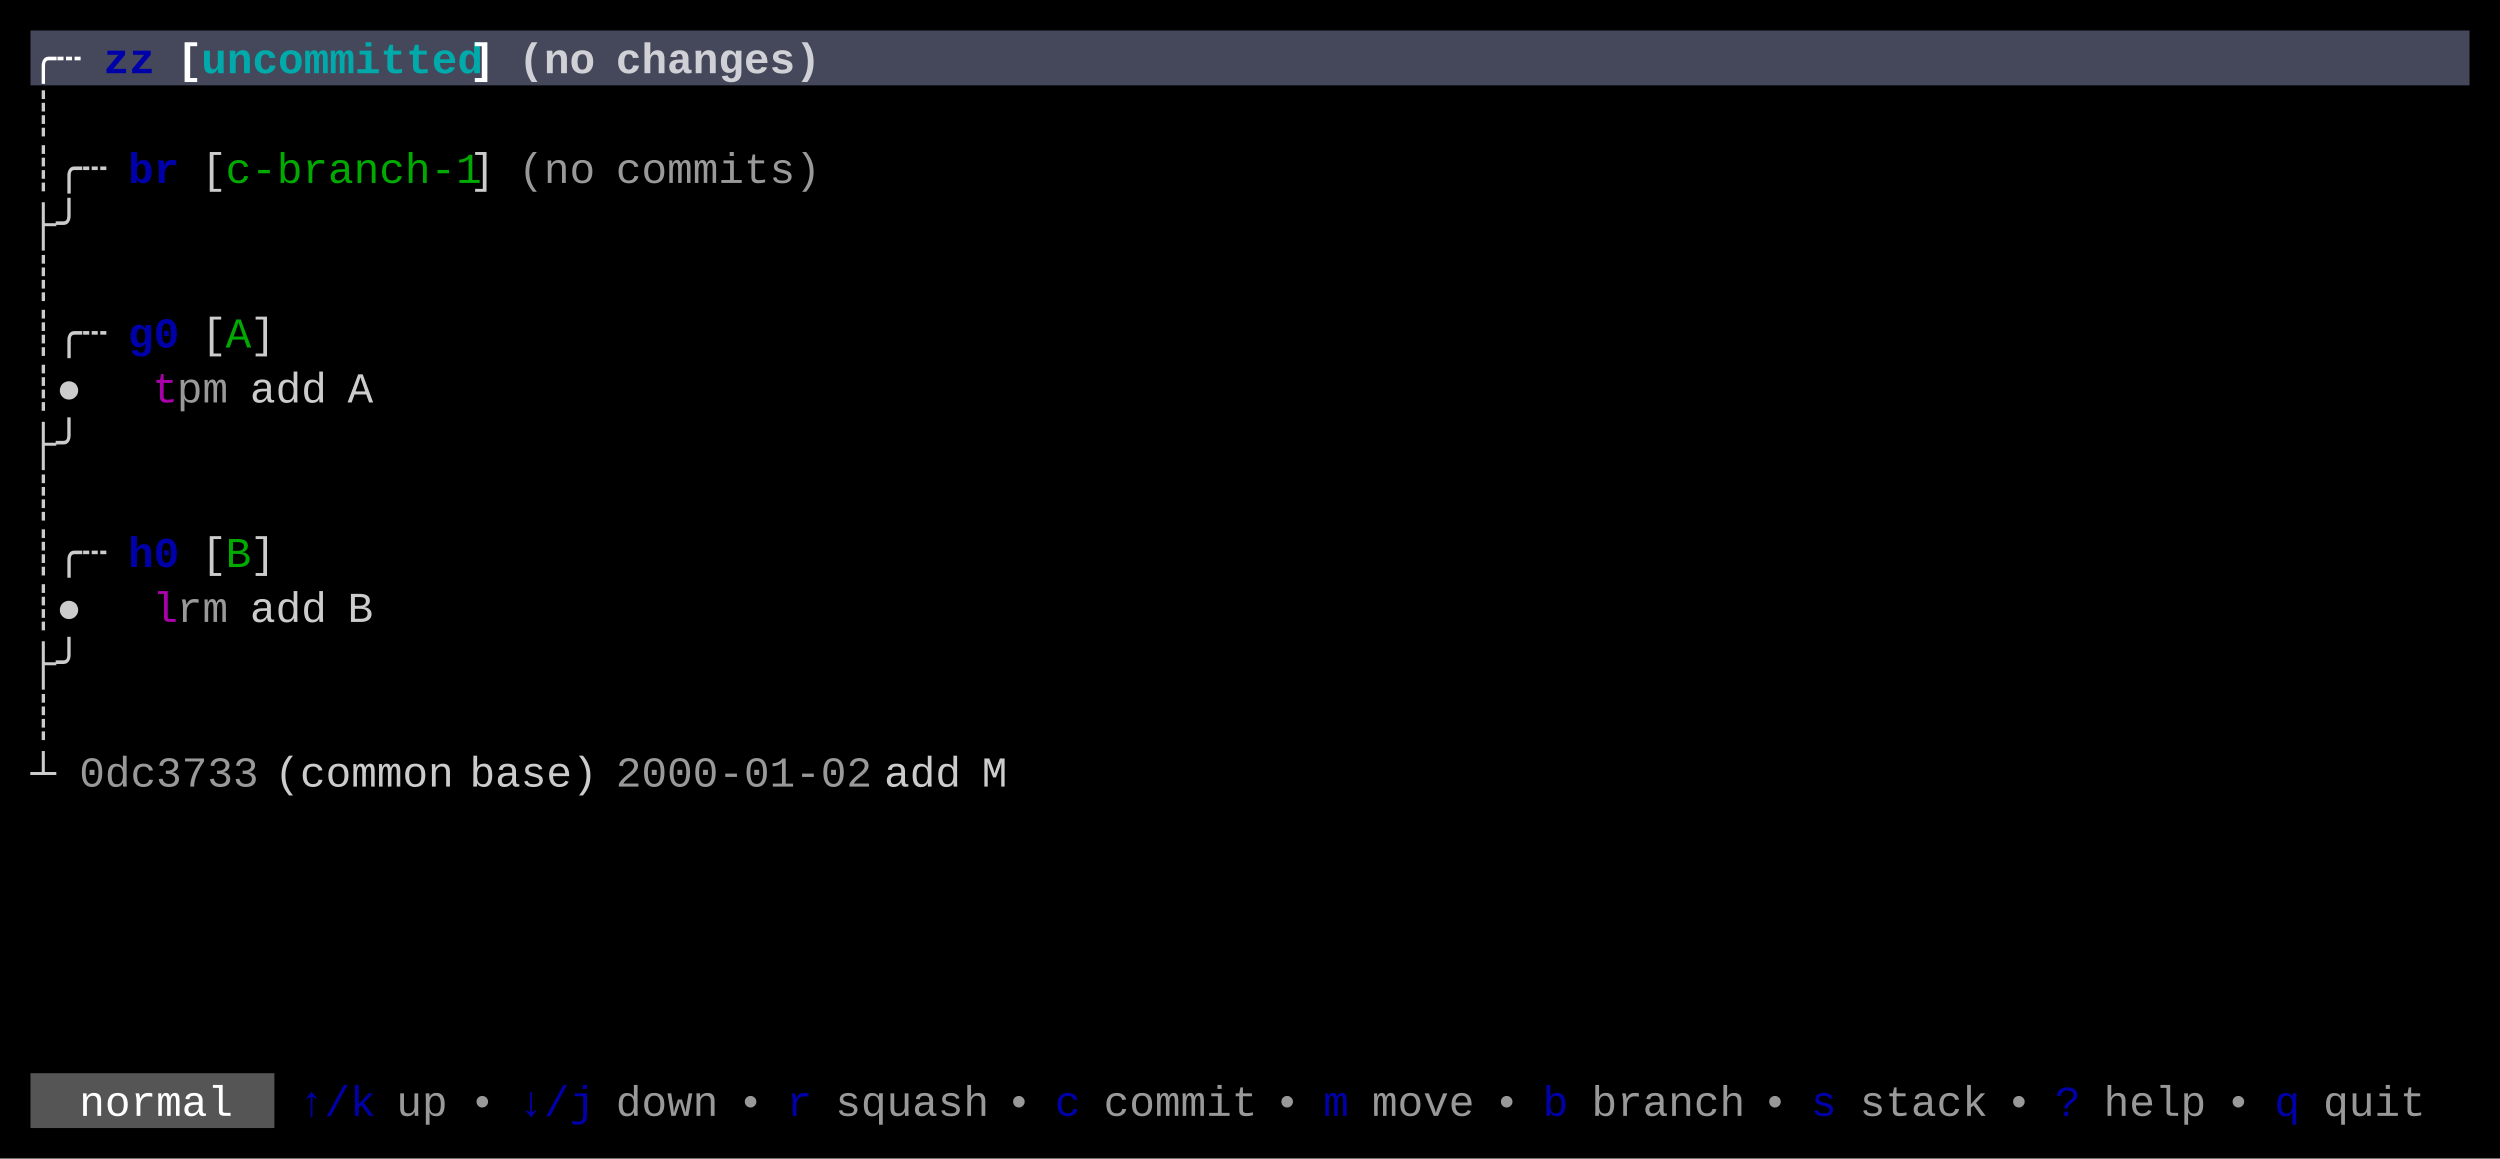
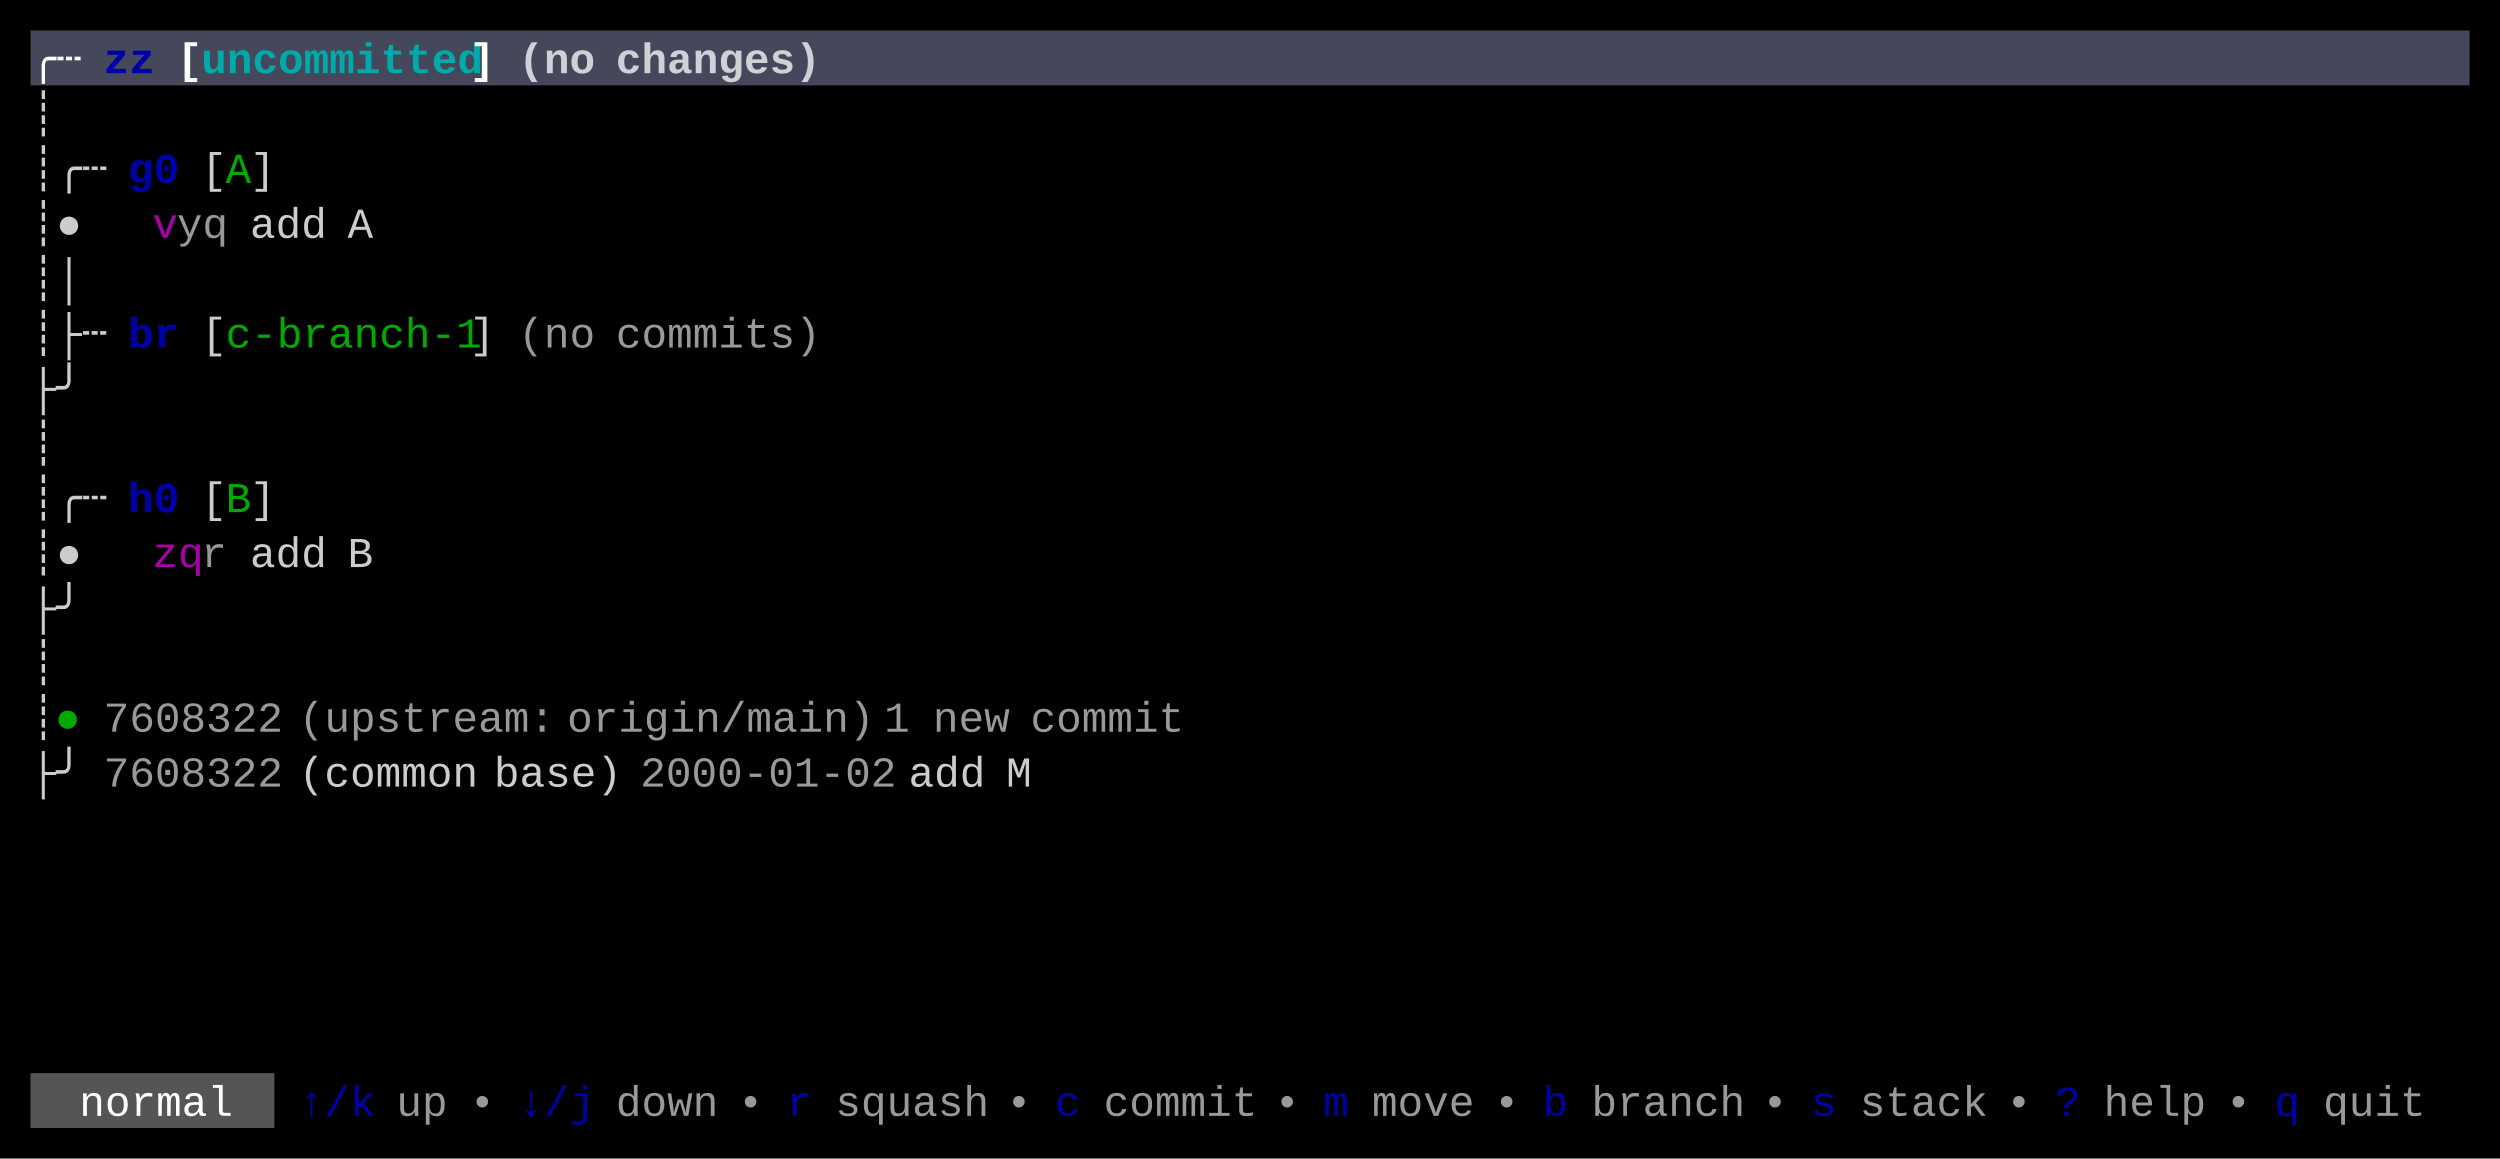
<svg xmlns="http://www.w3.org/2000/svg" width="820" height="380" viewBox="0 0 820 380">
  <rect x="0" y="0" width="820" height="380" fill="#000000" />
  <rect x="10" y="10" width="800" height="18" fill="#45475A" />
  <rect x="10" y="352" width="80" height="18" fill="#555555" />
  <g font-family="Menlo, Monaco, 'Courier New', monospace" font-size="14" xml:space="preserve">
    <text x="10 18" y="24" style="fill:#FFFFFF;font-weight:bold;">╭┄</text>
    <text x="34 42" y="24" style="fill:#0000AA;font-weight:bold;">zz</text>
    <text x="58" y="24" style="fill:#FFFFFF;font-weight:bold;">[</text>
    <text x="66 74 82 90 98 106 114 122 130 138 146" y="24" style="fill:#00AAAA;font-weight:bold;">uncommitted</text>
    <text x="154" y="24" style="fill:#FFFFFF;font-weight:bold;">]</text>
    <text x="170 178 186" y="24" style="fill:#FFFFFF;font-weight:bold;opacity:0.75;">(no</text>
    <text x="202 210 218 226 234 242 250 258" y="24" style="fill:#FFFFFF;font-weight:bold;opacity:0.75;">changes)</text>
    <text x="10" y="42" style="fill:#CCCCCC;">┊</text>
    <text x="10 18 26" y="60" style="fill:#CCCCCC;">┊╭┄</text>
-     <text x="42 50" y="60" style="fill:#0000AA;font-weight:bold;">br</text>
+     <text x="42 50" y="60" style="fill:#0000AA;font-weight:bold;">g0</text>
    <text x="66" y="60" style="fill:#CCCCCC;">[</text>
-     <text x="74 82 90 98 106 114 122 130 138 146" y="60" style="fill:#00AA00;">c-branch-1</text>
-     <text x="154" y="60" style="fill:#CCCCCC;">]</text>
-     <text x="170 178 186" y="60" style="fill:#CCCCCC;opacity:0.75;">(no</text>
-     <text x="202 210 218 226 234 242 250 258" y="60" style="fill:#CCCCCC;opacity:0.75;">commits)</text>
-     <text x="10 18" y="78" style="fill:#CCCCCC;">├╯</text>
-     <text x="10" y="96" style="fill:#CCCCCC;">┊</text>
-     <text x="10 18 26" y="114" style="fill:#CCCCCC;">┊╭┄</text>
-     <text x="42 50" y="114" style="fill:#0000AA;font-weight:bold;">g0</text>
+     <text x="74" y="60" style="fill:#00AA00;">A</text>
+     <text x="82" y="60" style="fill:#CCCCCC;">]</text>
+     <text x="10 18" y="78" style="fill:#CCCCCC;">┊●</text>
+     <text x="50" y="78" style="fill:#AA00AA;">v</text>
+     <text x="58 66" y="78" style="fill:#CCCCCC;opacity:0.75;">yq</text>
+     <text x="82 90 98" y="78" style="fill:#CCCCCC;">add</text>
+     <text x="114" y="78" style="fill:#CCCCCC;">A</text>
+     <text x="10 18" y="96" style="fill:#CCCCCC;">┊│</text>
+     <text x="10 18 26" y="114" style="fill:#CCCCCC;">┊├┄</text>
+     <text x="42 50" y="114" style="fill:#0000AA;font-weight:bold;">br</text>
    <text x="66" y="114" style="fill:#CCCCCC;">[</text>
-     <text x="74" y="114" style="fill:#00AA00;">A</text>
-     <text x="82" y="114" style="fill:#CCCCCC;">]</text>
-     <text x="10 18" y="132" style="fill:#CCCCCC;">┊●</text>
-     <text x="50" y="132" style="fill:#AA00AA;">t</text>
-     <text x="58 66" y="132" style="fill:#CCCCCC;opacity:0.75;">pm</text>
-     <text x="82 90 98" y="132" style="fill:#CCCCCC;">add</text>
-     <text x="114" y="132" style="fill:#CCCCCC;">A</text>
-     <text x="10 18" y="150" style="fill:#CCCCCC;">├╯</text>
-     <text x="10" y="168" style="fill:#CCCCCC;">┊</text>
-     <text x="10 18 26" y="186" style="fill:#CCCCCC;">┊╭┄</text>
-     <text x="42 50" y="186" style="fill:#0000AA;font-weight:bold;">h0</text>
-     <text x="66" y="186" style="fill:#CCCCCC;">[</text>
-     <text x="74" y="186" style="fill:#00AA00;">B</text>
-     <text x="82" y="186" style="fill:#CCCCCC;">]</text>
-     <text x="10 18" y="204" style="fill:#CCCCCC;">┊●</text>
-     <text x="50" y="204" style="fill:#AA00AA;">l</text>
-     <text x="58 66" y="204" style="fill:#CCCCCC;opacity:0.75;">rm</text>
-     <text x="82 90 98" y="204" style="fill:#CCCCCC;">add</text>
-     <text x="114" y="204" style="fill:#CCCCCC;">B</text>
-     <text x="10 18" y="222" style="fill:#CCCCCC;">├╯</text>
+     <text x="74 82 90 98 106 114 122 130 138 146" y="114" style="fill:#00AA00;">c-branch-1</text>
+     <text x="154" y="114" style="fill:#CCCCCC;">]</text>
+     <text x="170 178 186" y="114" style="fill:#CCCCCC;opacity:0.75;">(no</text>
+     <text x="202 210 218 226 234 242 250 258" y="114" style="fill:#CCCCCC;opacity:0.75;">commits)</text>
+     <text x="10 18" y="132" style="fill:#CCCCCC;">├╯</text>
+     <text x="10" y="150" style="fill:#CCCCCC;">┊</text>
+     <text x="10 18 26" y="168" style="fill:#CCCCCC;">┊╭┄</text>
+     <text x="42 50" y="168" style="fill:#0000AA;font-weight:bold;">h0</text>
+     <text x="66" y="168" style="fill:#CCCCCC;">[</text>
+     <text x="74" y="168" style="fill:#00AA00;">B</text>
+     <text x="82" y="168" style="fill:#CCCCCC;">]</text>
+     <text x="10 18" y="186" style="fill:#CCCCCC;">┊●</text>
+     <text x="50 58" y="186" style="fill:#AA00AA;">zq</text>
+     <text x="66" y="186" style="fill:#CCCCCC;opacity:0.75;">r</text>
+     <text x="82 90 98" y="186" style="fill:#CCCCCC;">add</text>
+     <text x="114" y="186" style="fill:#CCCCCC;">B</text>
+     <text x="10 18" y="204" style="fill:#CCCCCC;">├╯</text>
+     <text x="10" y="222" style="fill:#CCCCCC;">┊</text>
    <text x="10" y="240" style="fill:#CCCCCC;">┊</text>
-     <text x="10" y="258" style="fill:#CCCCCC;">┴</text>
-     <text x="26 34 42 50 58 66 74" y="258" style="fill:#CCCCCC;opacity:0.75;">0dc3733</text>
-     <text x="90 98 106 114 122 130 138" y="258" style="fill:#CCCCCC;">(common</text>
-     <text x="154 162 170 178 186" y="258" style="fill:#CCCCCC;">base)</text>
-     <text x="202 210 218 226 234 242 250 258 266 274" y="258" style="fill:#CCCCCC;opacity:0.75;">2000-01-02</text>
-     <text x="290 298 306" y="258" style="fill:#CCCCCC;">add</text>
-     <text x="322" y="258" style="fill:#CCCCCC;">M</text>
+     <text x="18" y="240" style="fill:#00AA00;">●</text>
+     <text x="34 42 50 58 66 74 82" y="240" style="fill:#CCCCCC;opacity:0.75;">7608322</text>
+     <text x="98 106 114 122 130 138 146 154 162 170" y="240" style="fill:#CCCCCC;opacity:0.75;">(upstream:</text>
+     <text x="186 194 202 210 218 226 234 242 250 258 266 274" y="240" style="fill:#CCCCCC;opacity:0.75;">origin/main)</text>
+     <text x="290" y="240" style="fill:#CCCCCC;opacity:0.75;">1</text>
+     <text x="306 314 322" y="240" style="fill:#CCCCCC;opacity:0.75;">new</text>
+     <text x="338 346 354 362 370 378" y="240" style="fill:#CCCCCC;opacity:0.75;">commit</text>
+     <text x="10 18" y="258" style="fill:#CCCCCC;">├╯</text>
+     <text x="34 42 50 58 66 74 82" y="258" style="fill:#CCCCCC;opacity:0.75;">7608322</text>
+     <text x="98 106 114 122 130 138 146" y="258" style="fill:#CCCCCC;">(common</text>
+     <text x="162 170 178 186 194" y="258" style="fill:#CCCCCC;">base)</text>
+     <text x="210 218 226 234 242 250 258 266 274 282" y="258" style="fill:#CCCCCC;opacity:0.75;">2000-01-02</text>
+     <text x="298 306 314" y="258" style="fill:#CCCCCC;">add</text>
+     <text x="330" y="258" style="fill:#CCCCCC;">M</text>
    <text x="26 34 42 50 58 66" y="366" style="fill:#FFFFFF;">normal</text>
    <text x="98 106 114" y="366" style="fill:#0000AA;">↑/k</text>
    <text x="130 138" y="366" style="fill:#CCCCCC;opacity:0.75;">up</text>
    <text x="154" y="366" style="fill:#CCCCCC;opacity:0.75;">•</text>
    <text x="170 178 186" y="366" style="fill:#0000AA;">↓/j</text>
    <text x="202 210 218 226" y="366" style="fill:#CCCCCC;opacity:0.75;">down</text>
    <text x="242" y="366" style="fill:#CCCCCC;opacity:0.75;">•</text>
    <text x="258" y="366" style="fill:#0000AA;">r</text>
    <text x="274 282 290 298 306 314" y="366" style="fill:#CCCCCC;opacity:0.75;">squash</text>
    <text x="330" y="366" style="fill:#CCCCCC;opacity:0.75;">•</text>
    <text x="346" y="366" style="fill:#0000AA;">c</text>
    <text x="362 370 378 386 394 402" y="366" style="fill:#CCCCCC;opacity:0.75;">commit</text>
    <text x="418" y="366" style="fill:#CCCCCC;opacity:0.75;">•</text>
    <text x="434" y="366" style="fill:#0000AA;">m</text>
    <text x="450 458 466 474" y="366" style="fill:#CCCCCC;opacity:0.75;">move</text>
    <text x="490" y="366" style="fill:#CCCCCC;opacity:0.75;">•</text>
    <text x="506" y="366" style="fill:#0000AA;">b</text>
    <text x="522 530 538 546 554 562" y="366" style="fill:#CCCCCC;opacity:0.75;">branch</text>
    <text x="578" y="366" style="fill:#CCCCCC;opacity:0.75;">•</text>
    <text x="594" y="366" style="fill:#0000AA;">s</text>
    <text x="610 618 626 634 642" y="366" style="fill:#CCCCCC;opacity:0.75;">stack</text>
    <text x="658" y="366" style="fill:#CCCCCC;opacity:0.75;">•</text>
    <text x="674" y="366" style="fill:#0000AA;">?</text>
    <text x="690 698 706 714" y="366" style="fill:#CCCCCC;opacity:0.75;">help</text>
    <text x="730" y="366" style="fill:#CCCCCC;opacity:0.75;">•</text>
    <text x="746" y="366" style="fill:#0000AA;">q</text>
    <text x="762 770 778 786" y="366" style="fill:#CCCCCC;opacity:0.75;">quit</text>
  </g>
</svg>
